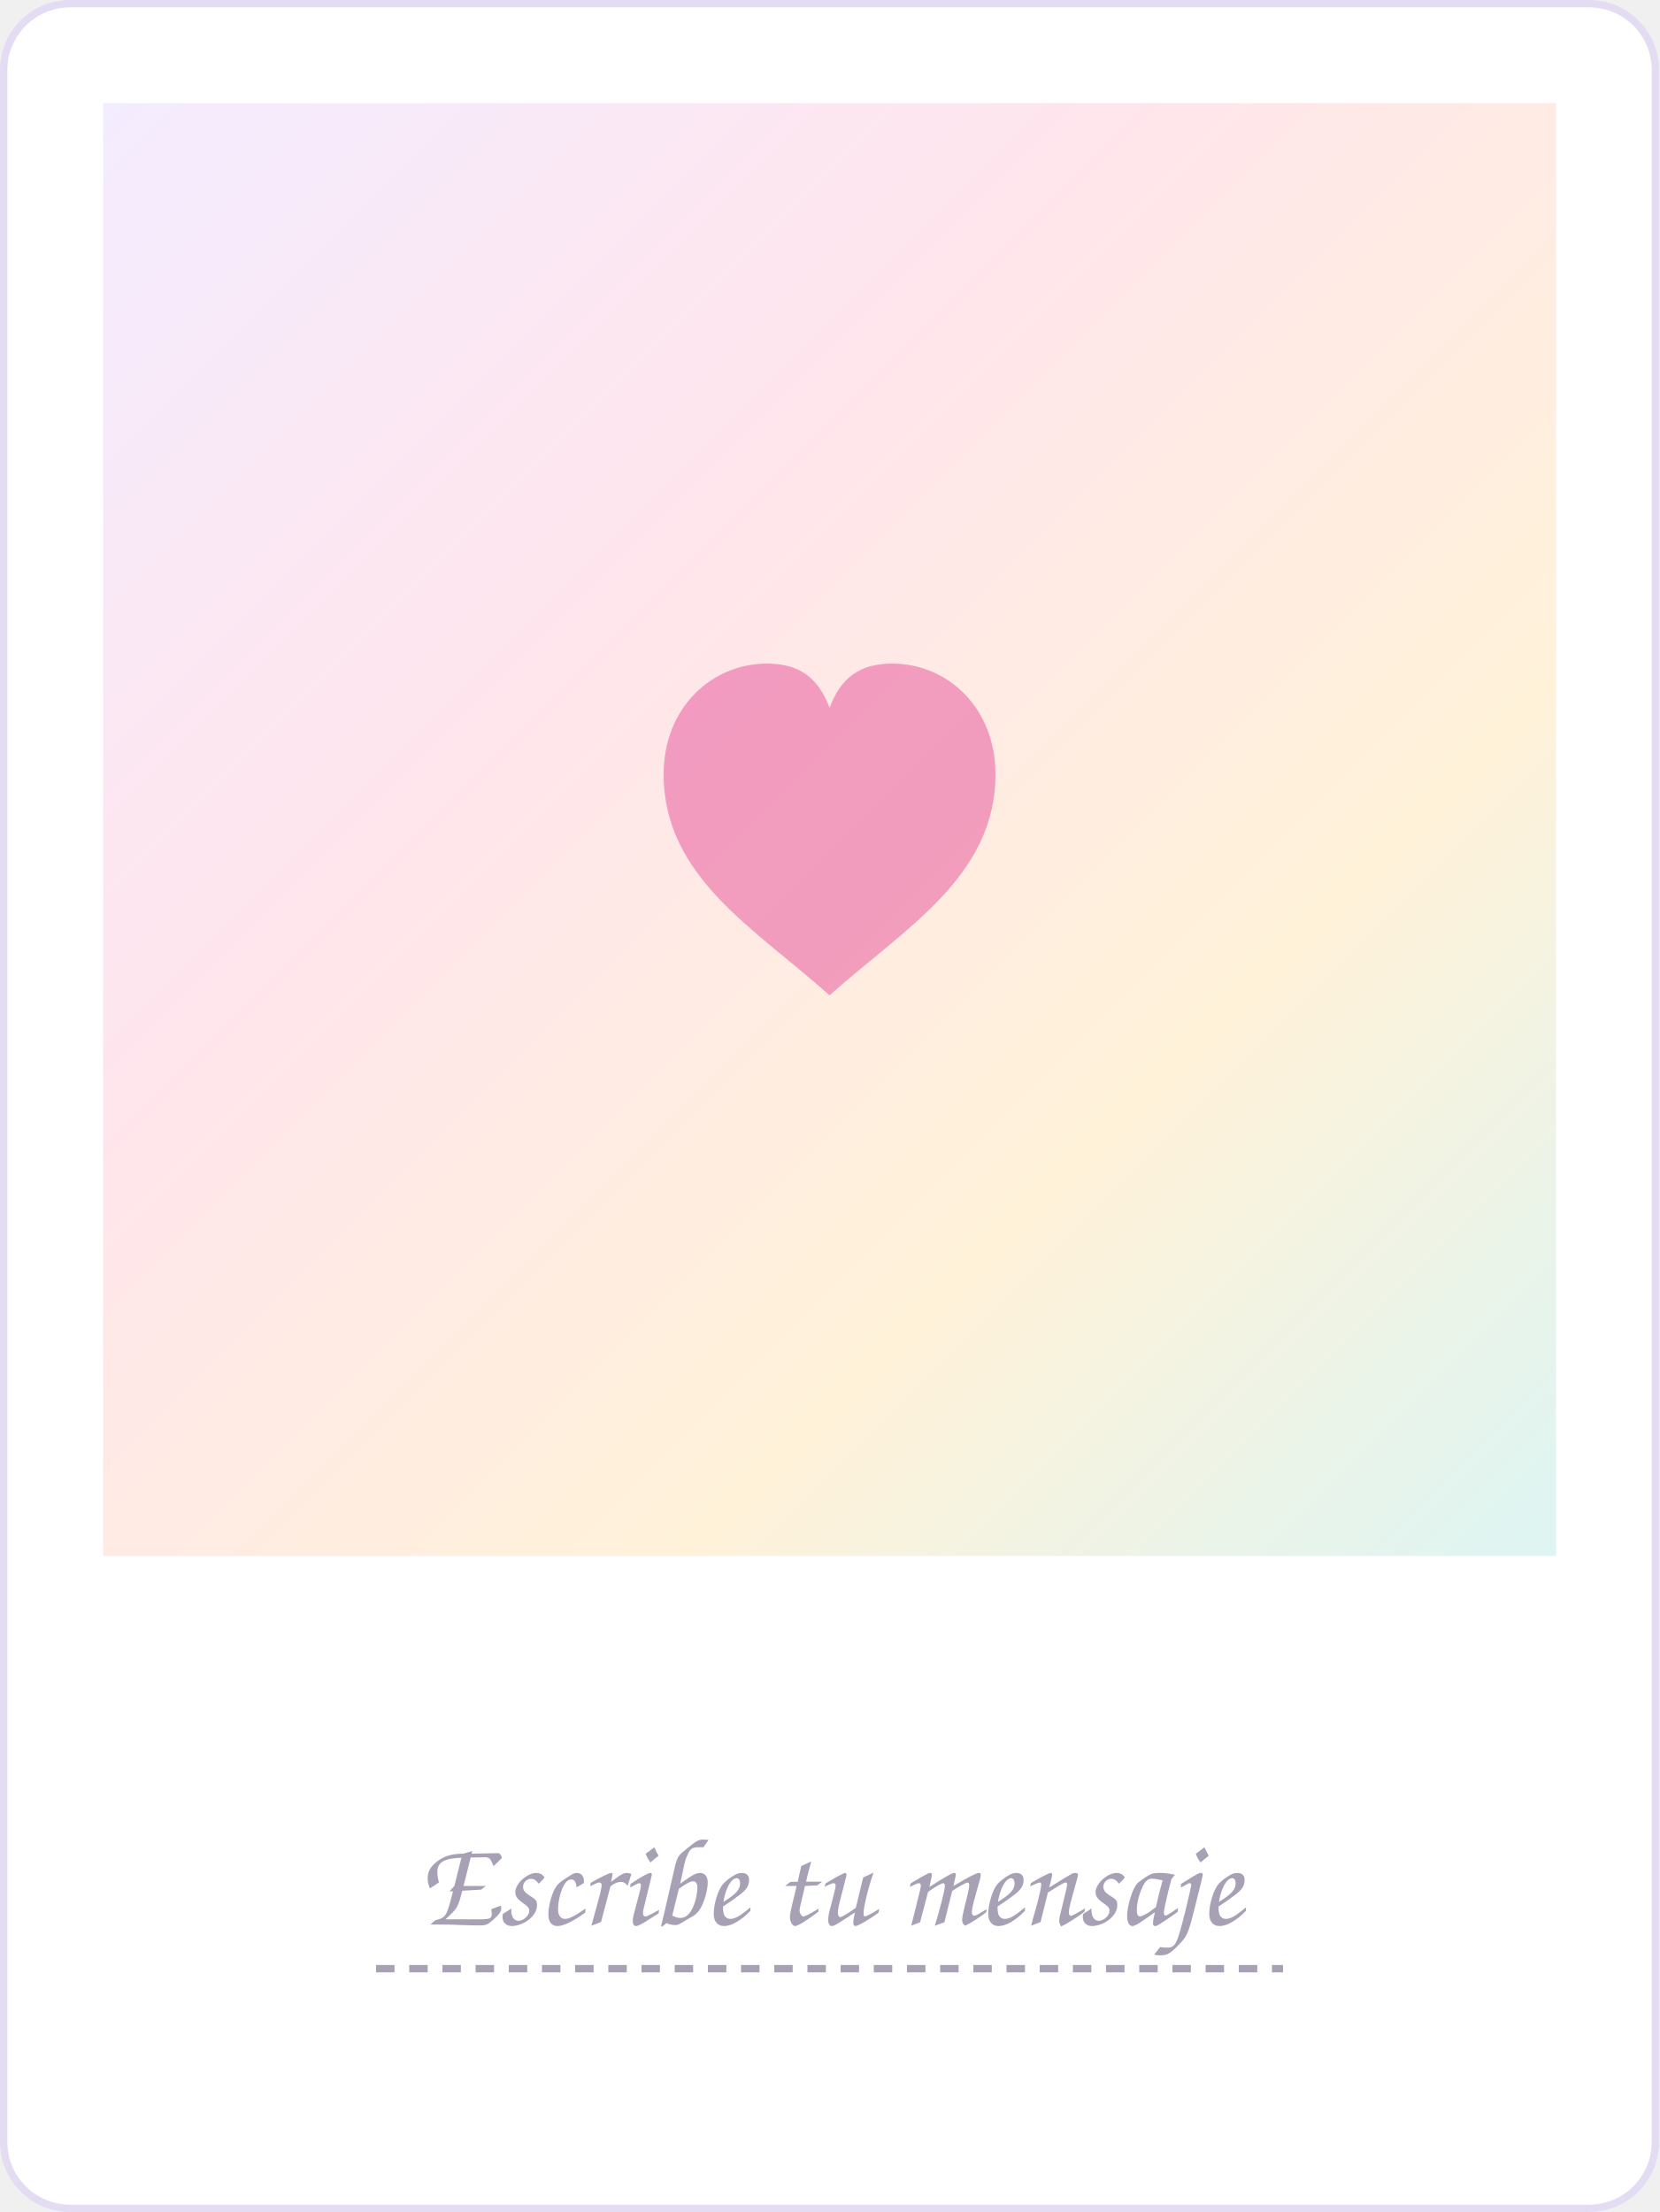
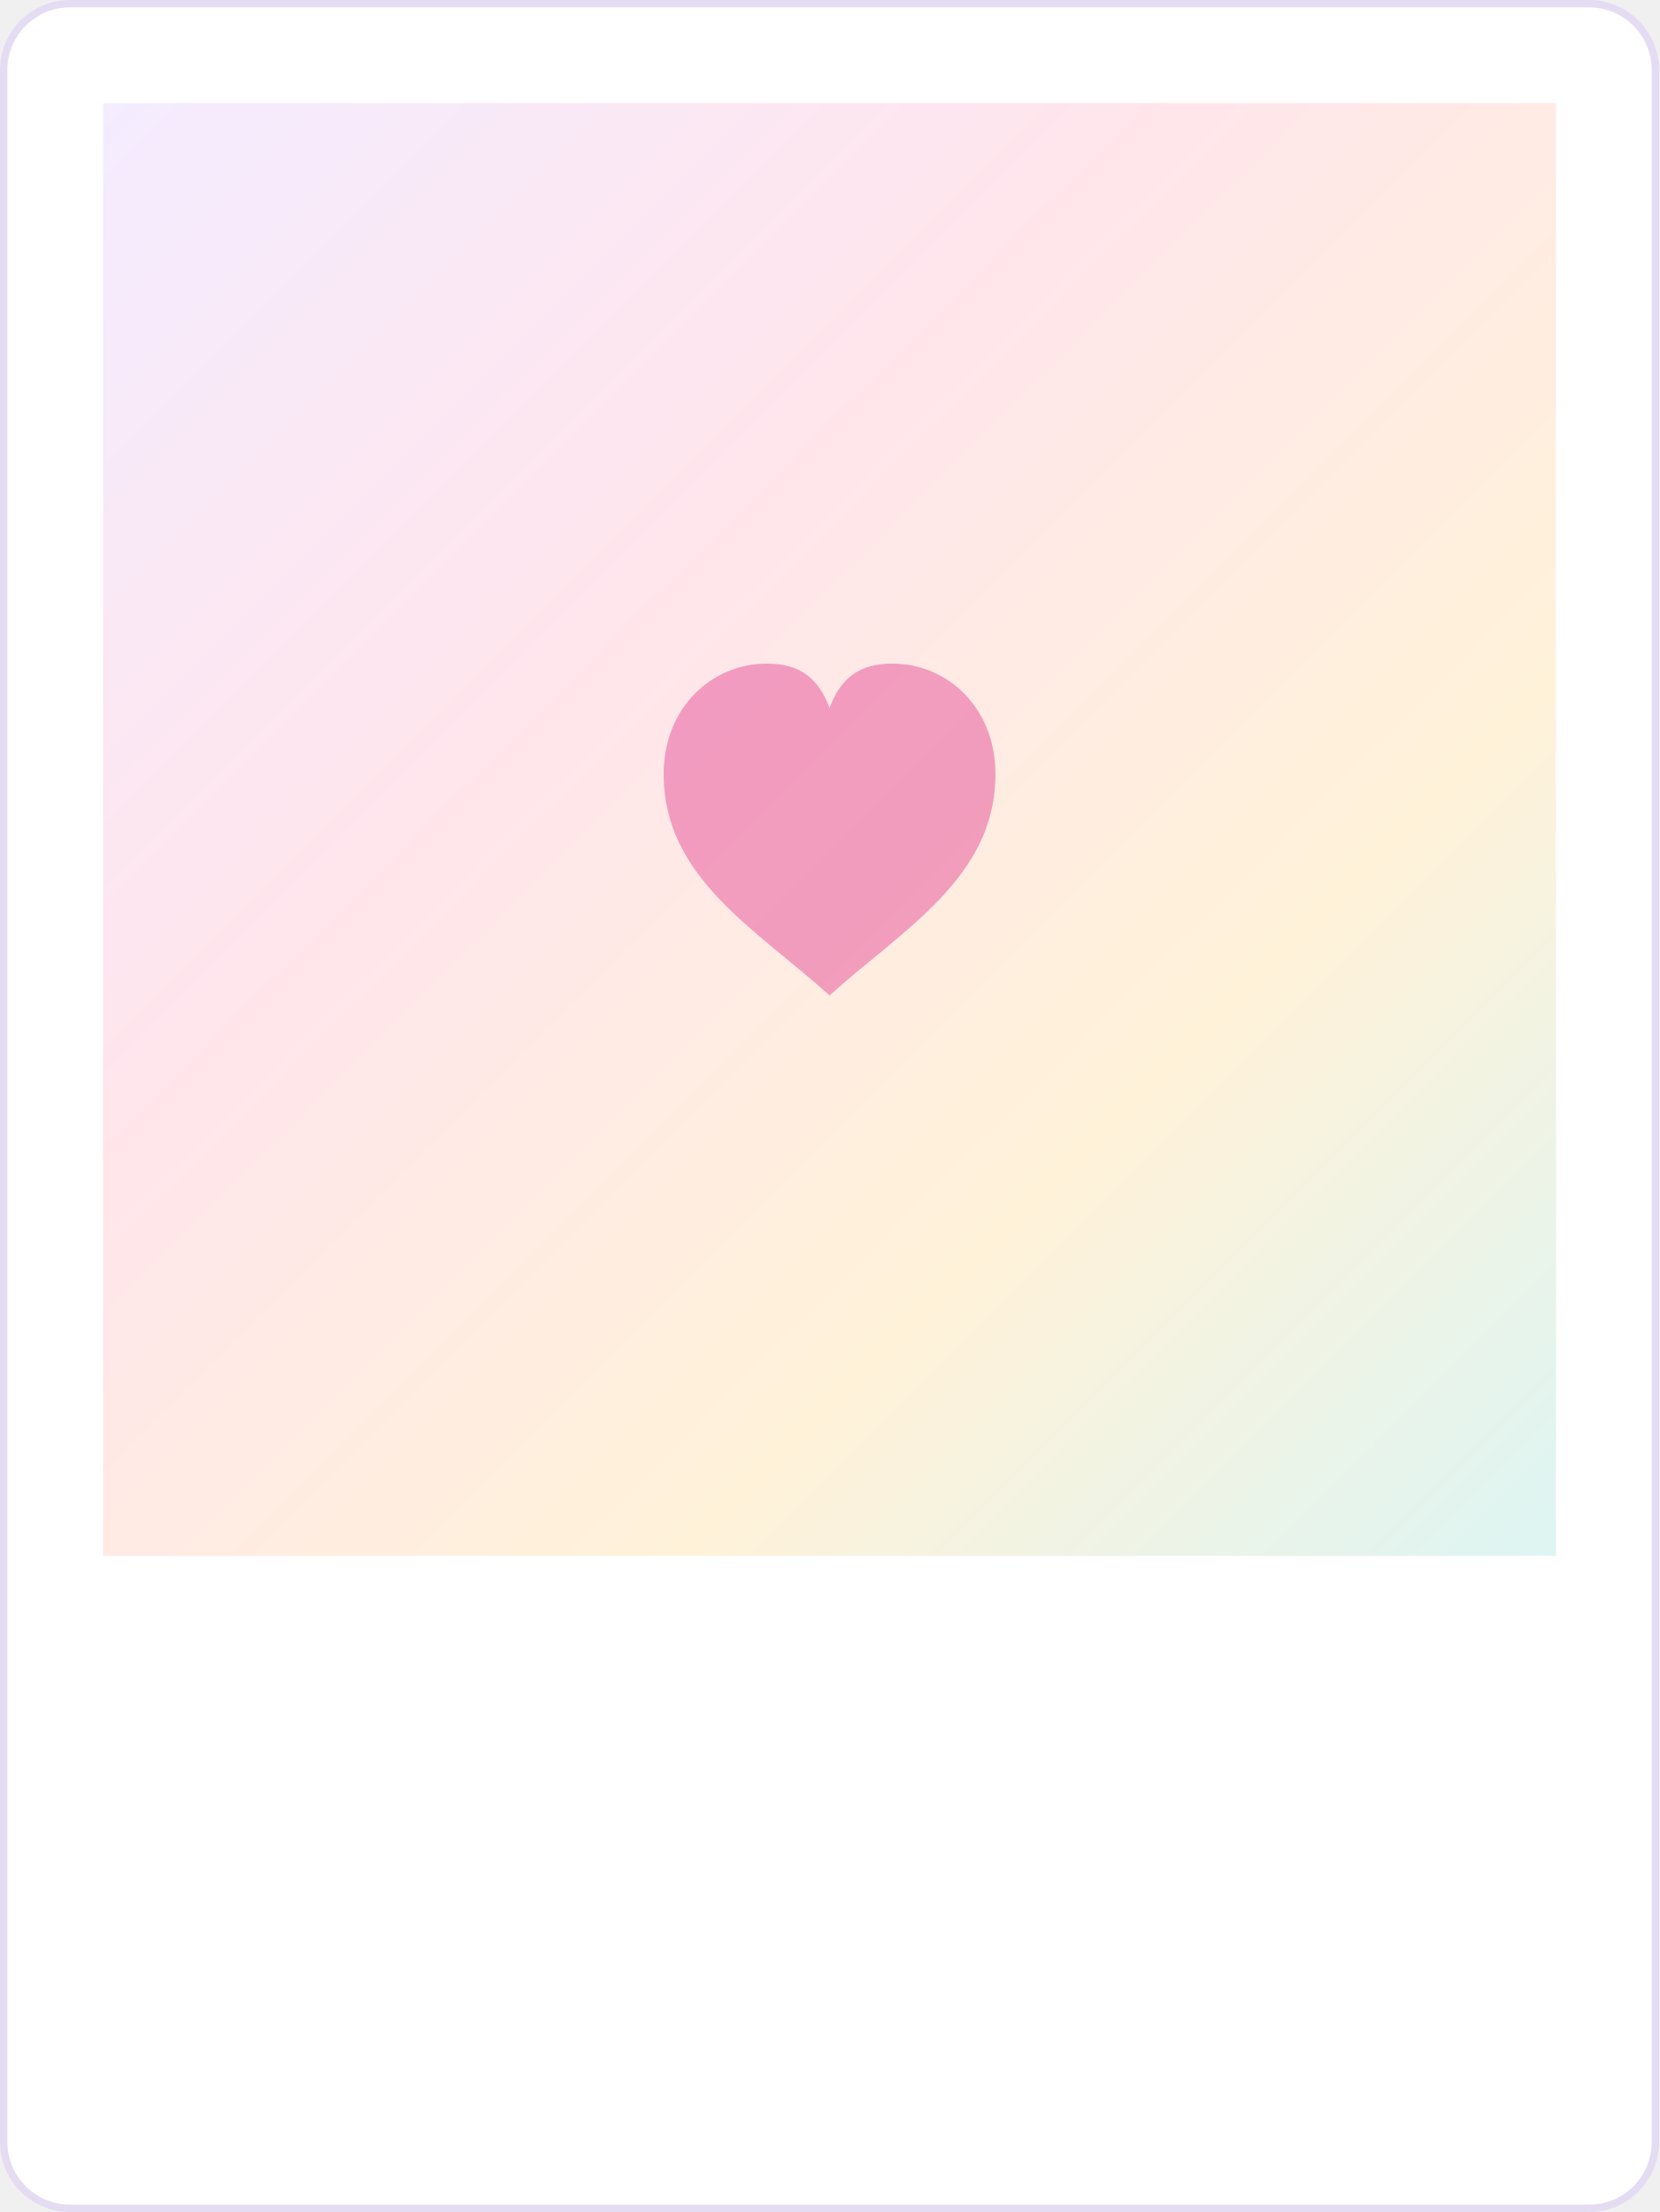
<svg xmlns="http://www.w3.org/2000/svg" width="450" height="600" viewBox="0 0 450 600" fill="none">
  <rect x="1" y="1" width="448" height="598" rx="18" fill="#FFFFFF" stroke="#E4DCF3" stroke-width="2" />
  <rect x="28" y="28" width="394" height="394" fill="#F4ECFF" />
  <rect x="28" y="28" width="394" height="394" fill="url(#g)" />
  <defs>
    <linearGradient id="g" x1="28" y1="28" x2="422" y2="422" gradientUnits="userSpaceOnUse">
      <stop offset="0" stop-color="#F4ECFF" />
      <stop offset="0.35" stop-color="#FFE5EC" />
      <stop offset="0.7" stop-color="#FFF2D9" />
      <stop offset="1" stop-color="#DDF5F3" />
    </linearGradient>
  </defs>
  <path d="M225 270 C205 252 180 238 180 210 C180 192 193 180 208 180 C217 180 222 184 225 192 C228 184 233 180 242 180 C257 180 270 192 270 210 C270 238 245 252 225 270 Z" fill="#E85B9F" opacity="0.55" />
-   <text x="225" y="522" font-family="'Comic Sans MS','Segoe Script',cursive" font-size="34" font-style="italic" fill="#3D2E5C" opacity="0.45" text-anchor="middle">Escribe tu mensaje</text>
-   <line x1="102" y1="534" x2="348" y2="534" stroke="#3D2E5C" stroke-width="2" stroke-dasharray="5 4" opacity="0.45" />
</svg>
